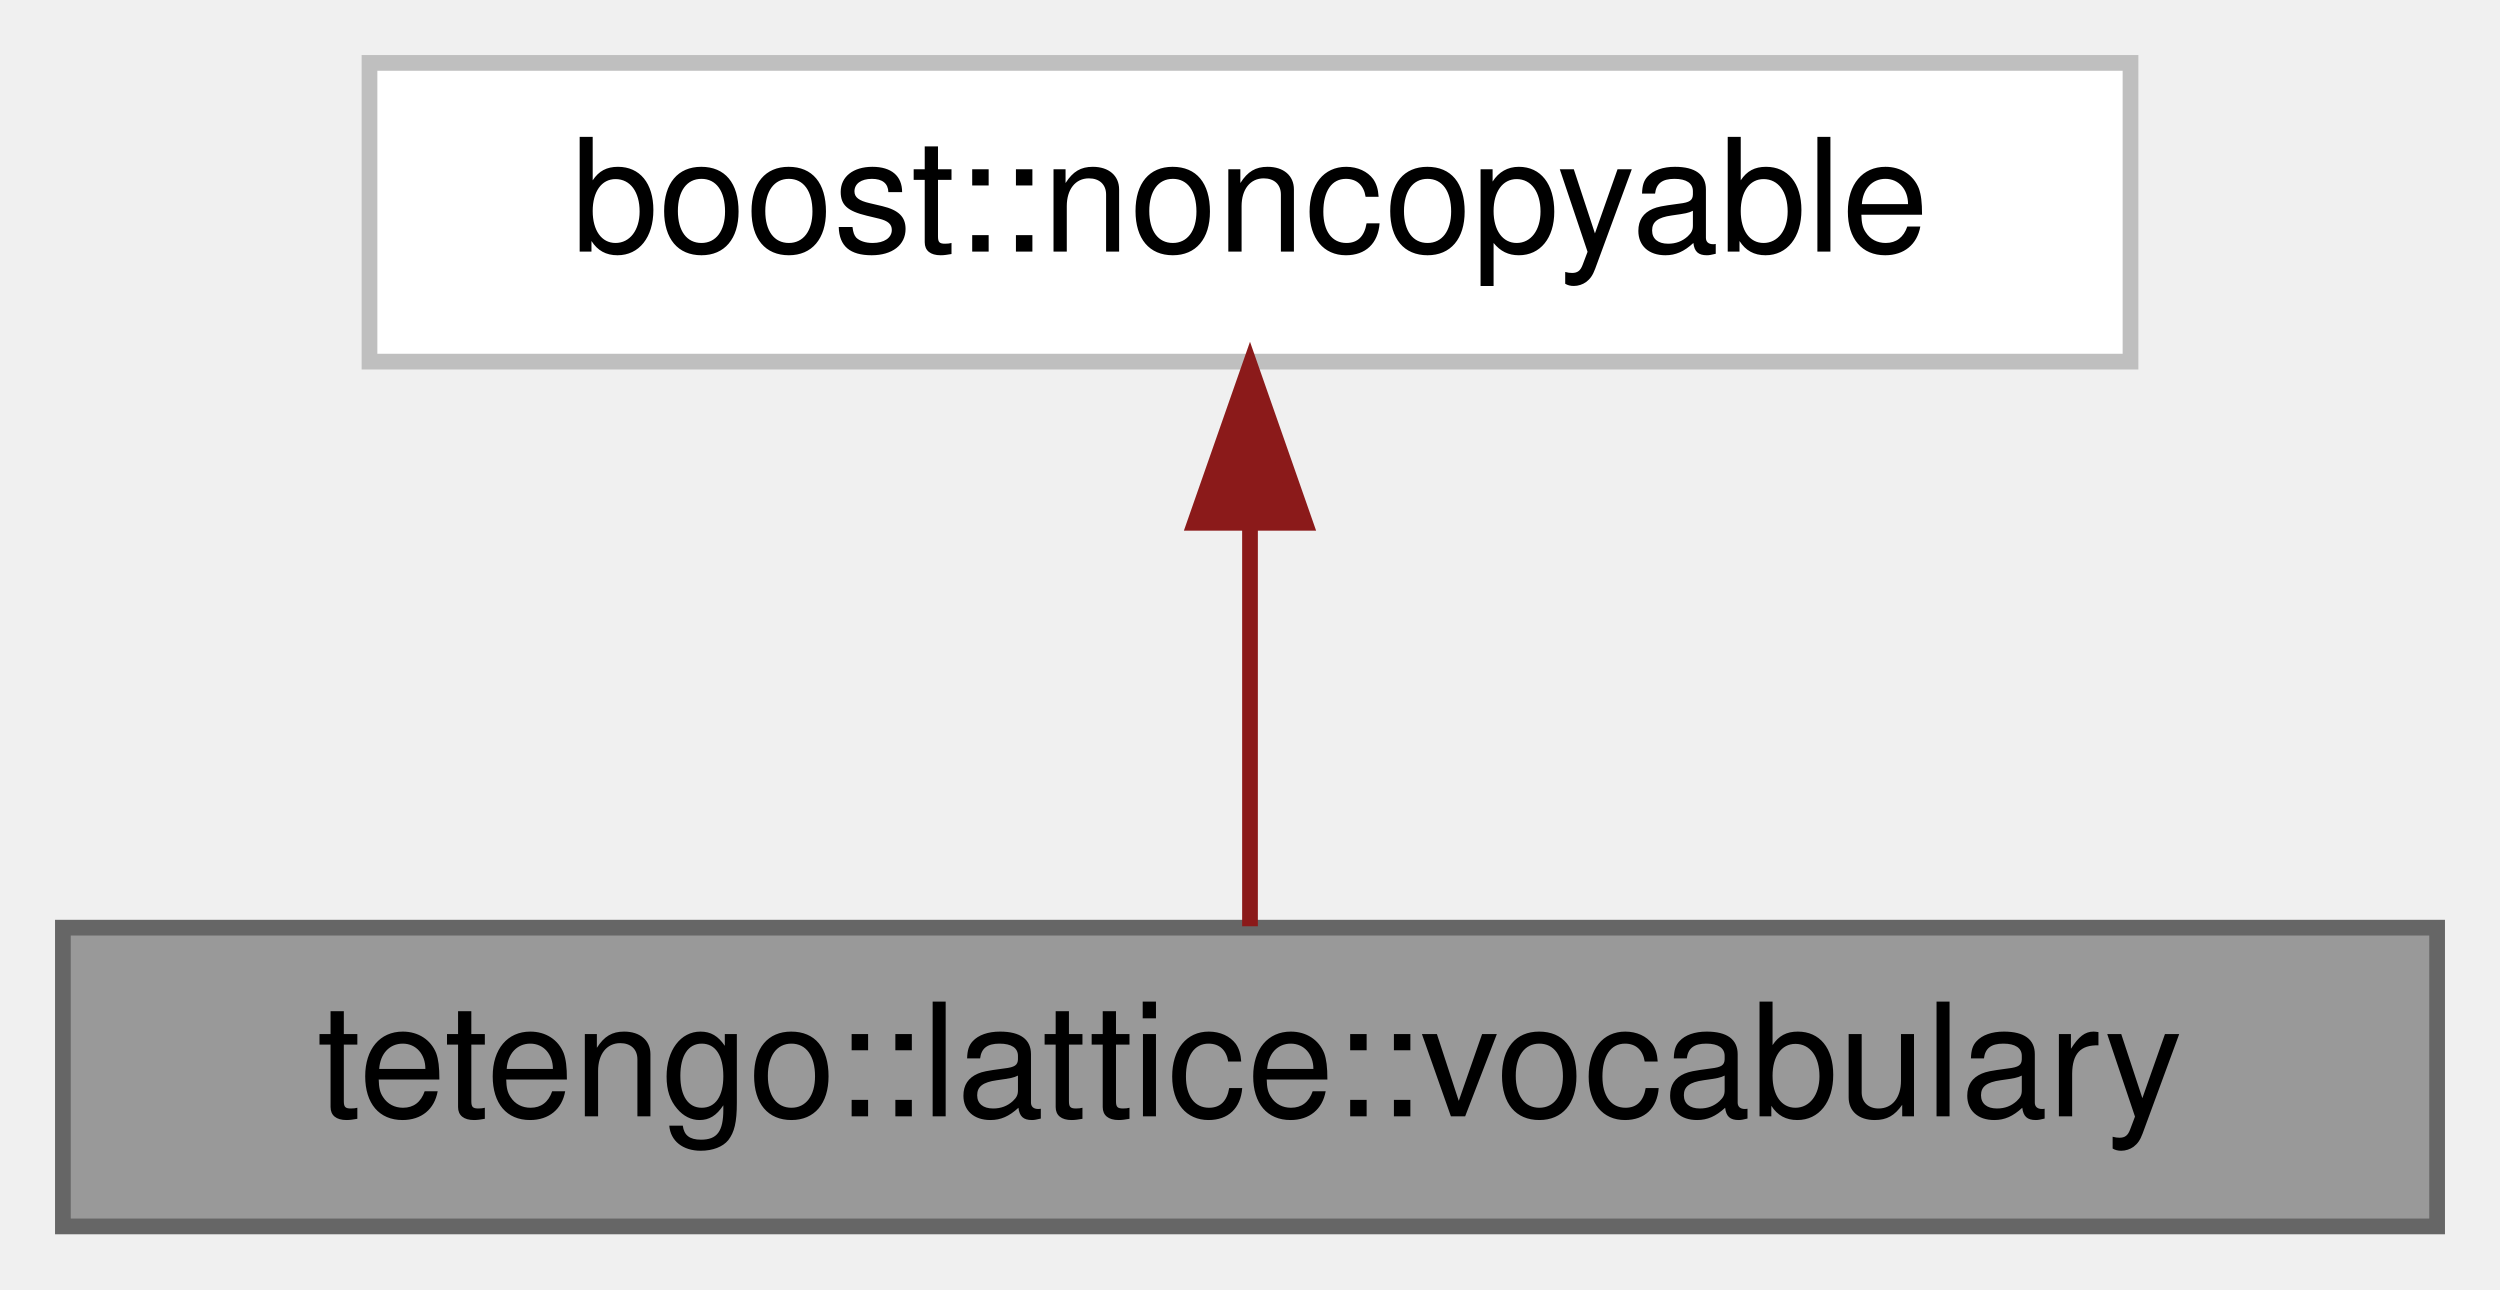
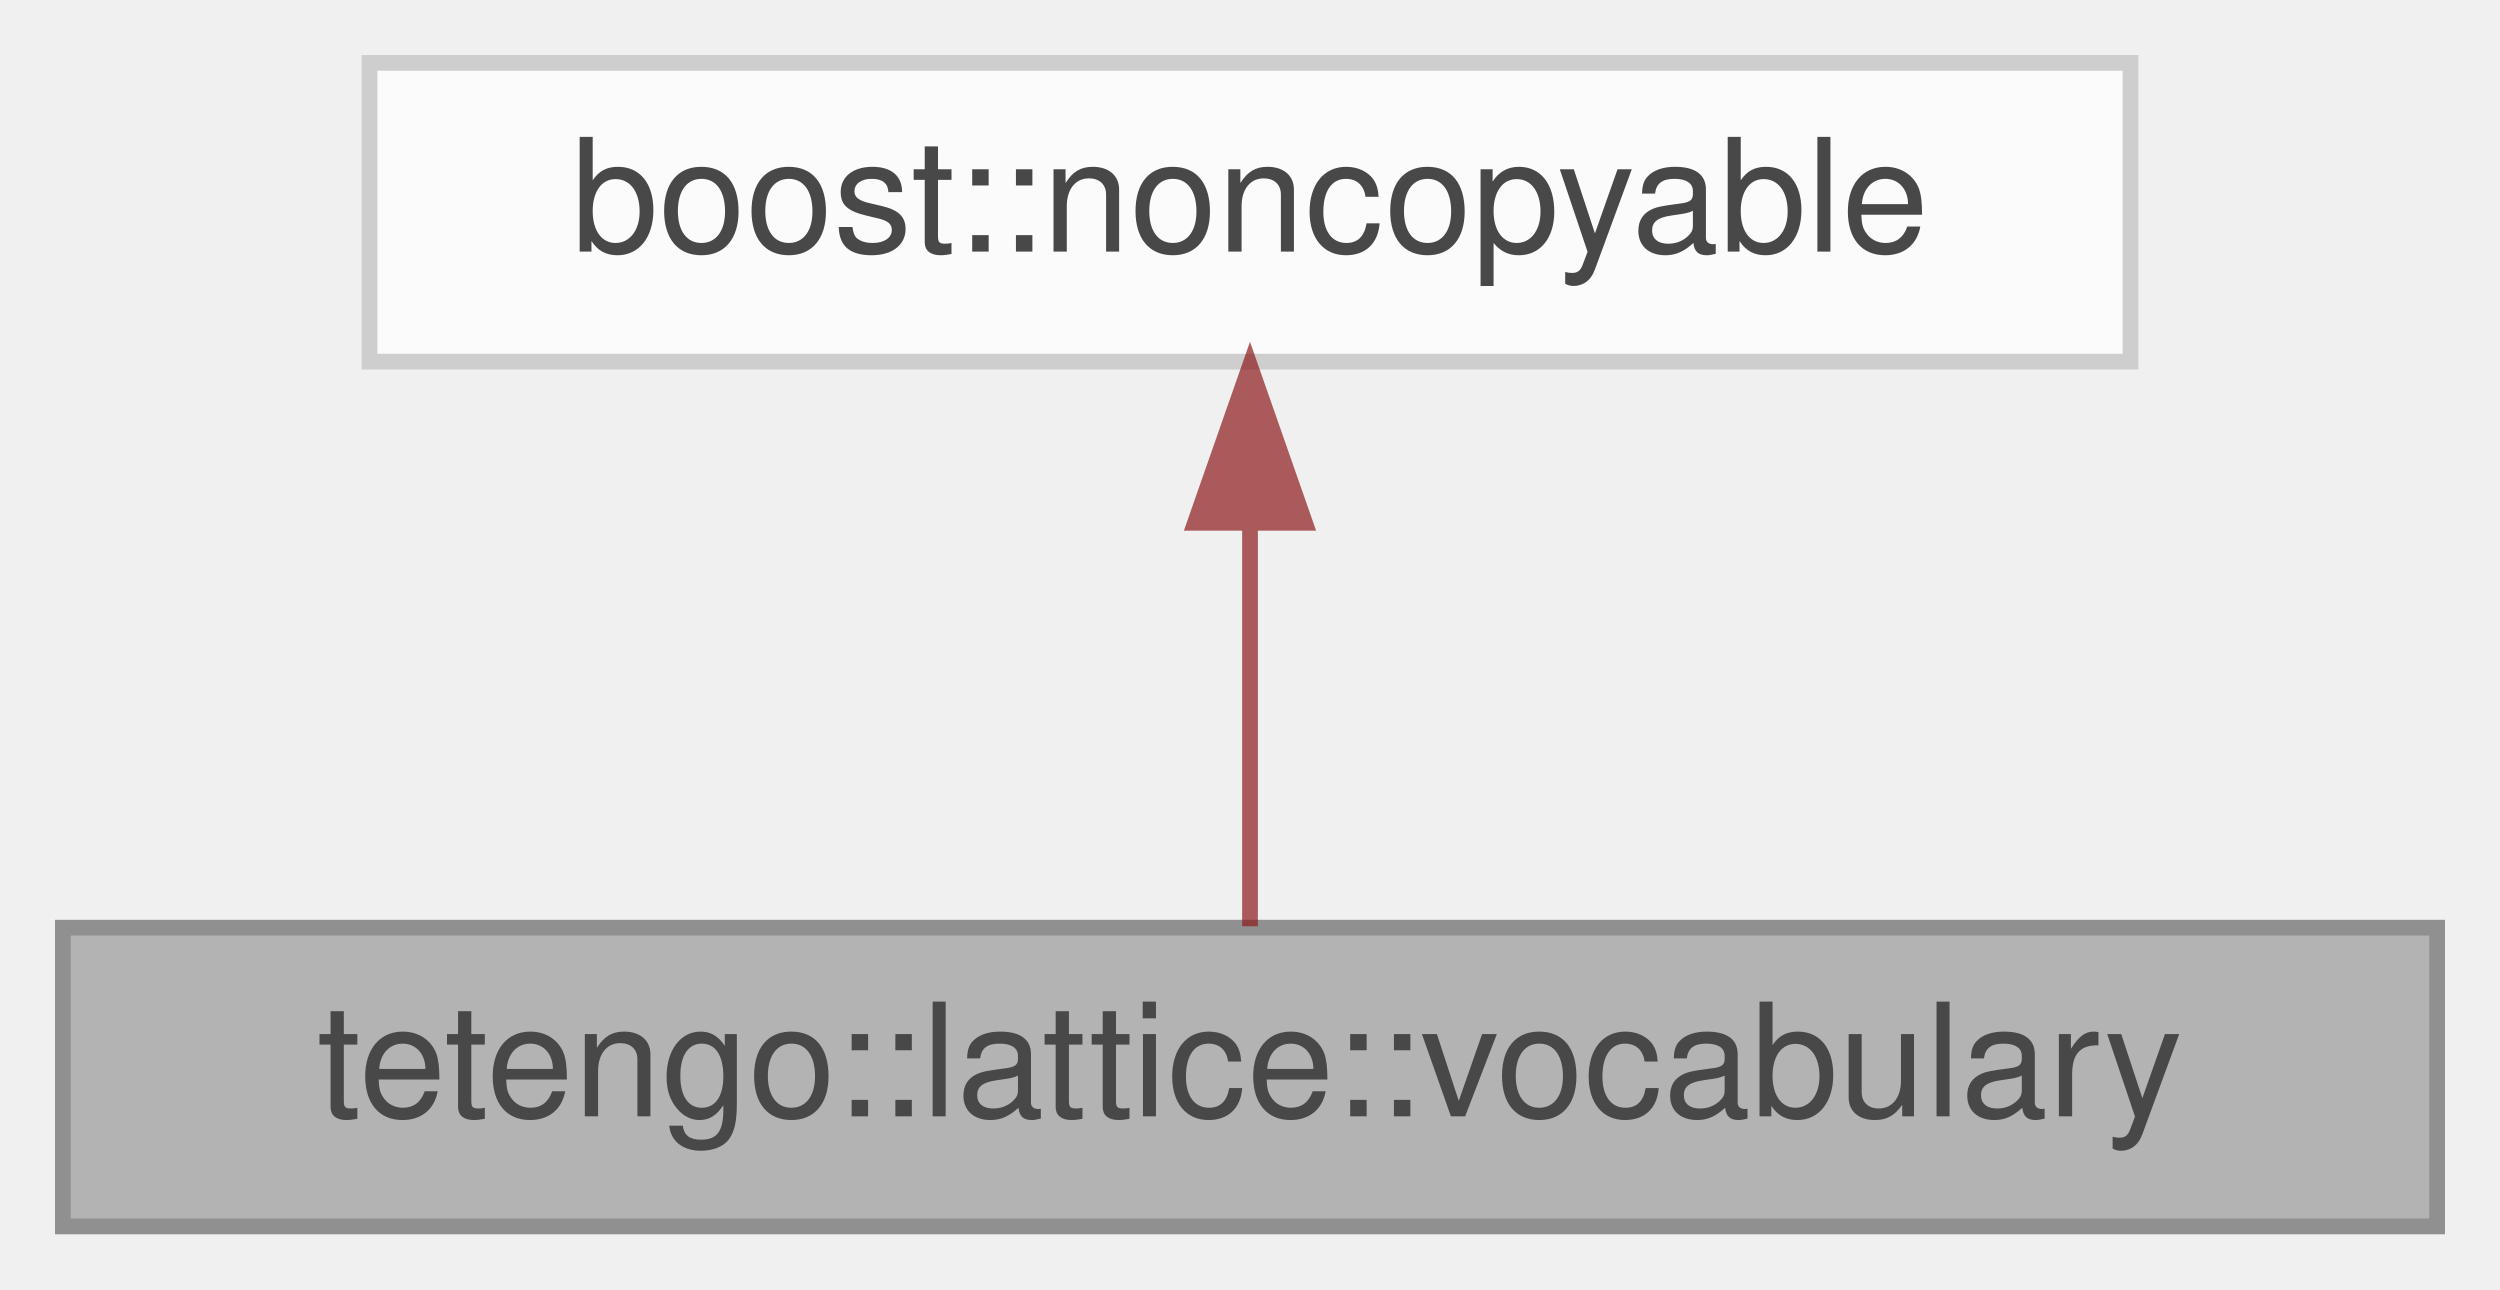
<svg xmlns="http://www.w3.org/2000/svg" xmlns:xlink="http://www.w3.org/1999/xlink" width="159pt" height="82pt" viewBox="0.00 0.00 159.00 82.00">
-   <g id="graph0" class="graph" transform="scale(1 1) rotate(0) translate(4 78)">
-     <g id="node1" class="node">
-       <g id="a_node1">
-         <a xlink:title="A vocabulary.">
-           <polygon fill="#999999" stroke="#666666" points="151,-19 0,-19 0,0 151,0 151,-19" />
-           <text text-anchor="middle" x="75.5" y="-7" font-family="Helvetica,sans-Serif" font-size="10.00">tetengo::lattice::vocabulary</text>
-         </a>
+   <svg id="main" version="1.1" xml:space="preserve">
+     <style type="text/css">
+ .node, .edge {opacity: 0.7;}
+ .node.selected, .edge.selected {opacity: 1;}
+ .edge:hover path { stroke: red; }
+ .edge:hover polygon { stroke: red; fill: red; }
+ </style>
+     <svg id="graph" class="graph">
+       <g id="graph0" class="graph" transform="scale(1 1) rotate(0) translate(4 78)">
+         <g id="Node000001" class="node">
+           <g id="a_Node000001">
+             <a xlink:title="A vocabulary.">
+               <polygon fill="#999999" stroke="#666666" points="151,-19 0,-19 0,0 151,0 151,-19" />
+               <text text-anchor="middle" x="75.5" y="-7" font-family="Helvetica,sans-Serif" font-size="10.00">tetengo::lattice::vocabulary</text>
+             </a>
+           </g>
+         </g>
+         <g id="Node000002" class="node">
+           <g id="a_Node000002">
+             <a xlink:title=" ">
+               <polygon fill="white" stroke="#bfbfbf" points="131.5,-74 19.5,-74 19.5,-55 131.5,-55 131.5,-74" />
+               <text text-anchor="middle" x="75.5" y="-62" font-family="Helvetica,sans-Serif" font-size="10.00">boost::noncopyable</text>
+             </a>
+           </g>
+         </g>
+         <g id="edge1_Node000001_Node000002" class="edge">
+           <g id="a_edge1_Node000001_Node000002">
+             <a xlink:title=" ">
+               <path fill="none" stroke="#8b1a1a" d="M75.5,-44.66C75.5,-35.93 75.5,-25.99 75.5,-19.09" />
+               <polygon fill="#8b1a1a" stroke="#8b1a1a" points="72,-44.75 75.5,-54.75 79,-44.75 72,-44.75" />
+             </a>
+           </g>
+         </g>
      </g>
-     </g>
-     <g id="node2" class="node">
-       <g id="a_node2">
-         <a xlink:title=" ">
-           <polygon fill="white" stroke="#bfbfbf" points="131.5,-74 19.5,-74 19.5,-55 131.5,-55 131.5,-74" />
-           <text text-anchor="middle" x="75.5" y="-62" font-family="Helvetica,sans-Serif" font-size="10.00">boost::noncopyable</text>
-         </a>
-       </g>
-     </g>
-     <g id="edge1" class="edge">
-       <path fill="none" stroke="#8b1a1a" d="M75.5,-44.66C75.5,-35.93 75.5,-25.99 75.5,-19.09" />
-       <polygon fill="#8b1a1a" stroke="#8b1a1a" points="72,-44.75 75.5,-54.75 79,-44.75 72,-44.75" />
-     </g>
-   </g>
+     </svg>
+   </svg>
+   <style type="text/css">
+ 
+ [data-mouse-over-selected='false'] { opacity: 0.7; }
+ [data-mouse-over-selected='true']  { opacity: 1.0; }
+ 
+ </style>
</svg>
